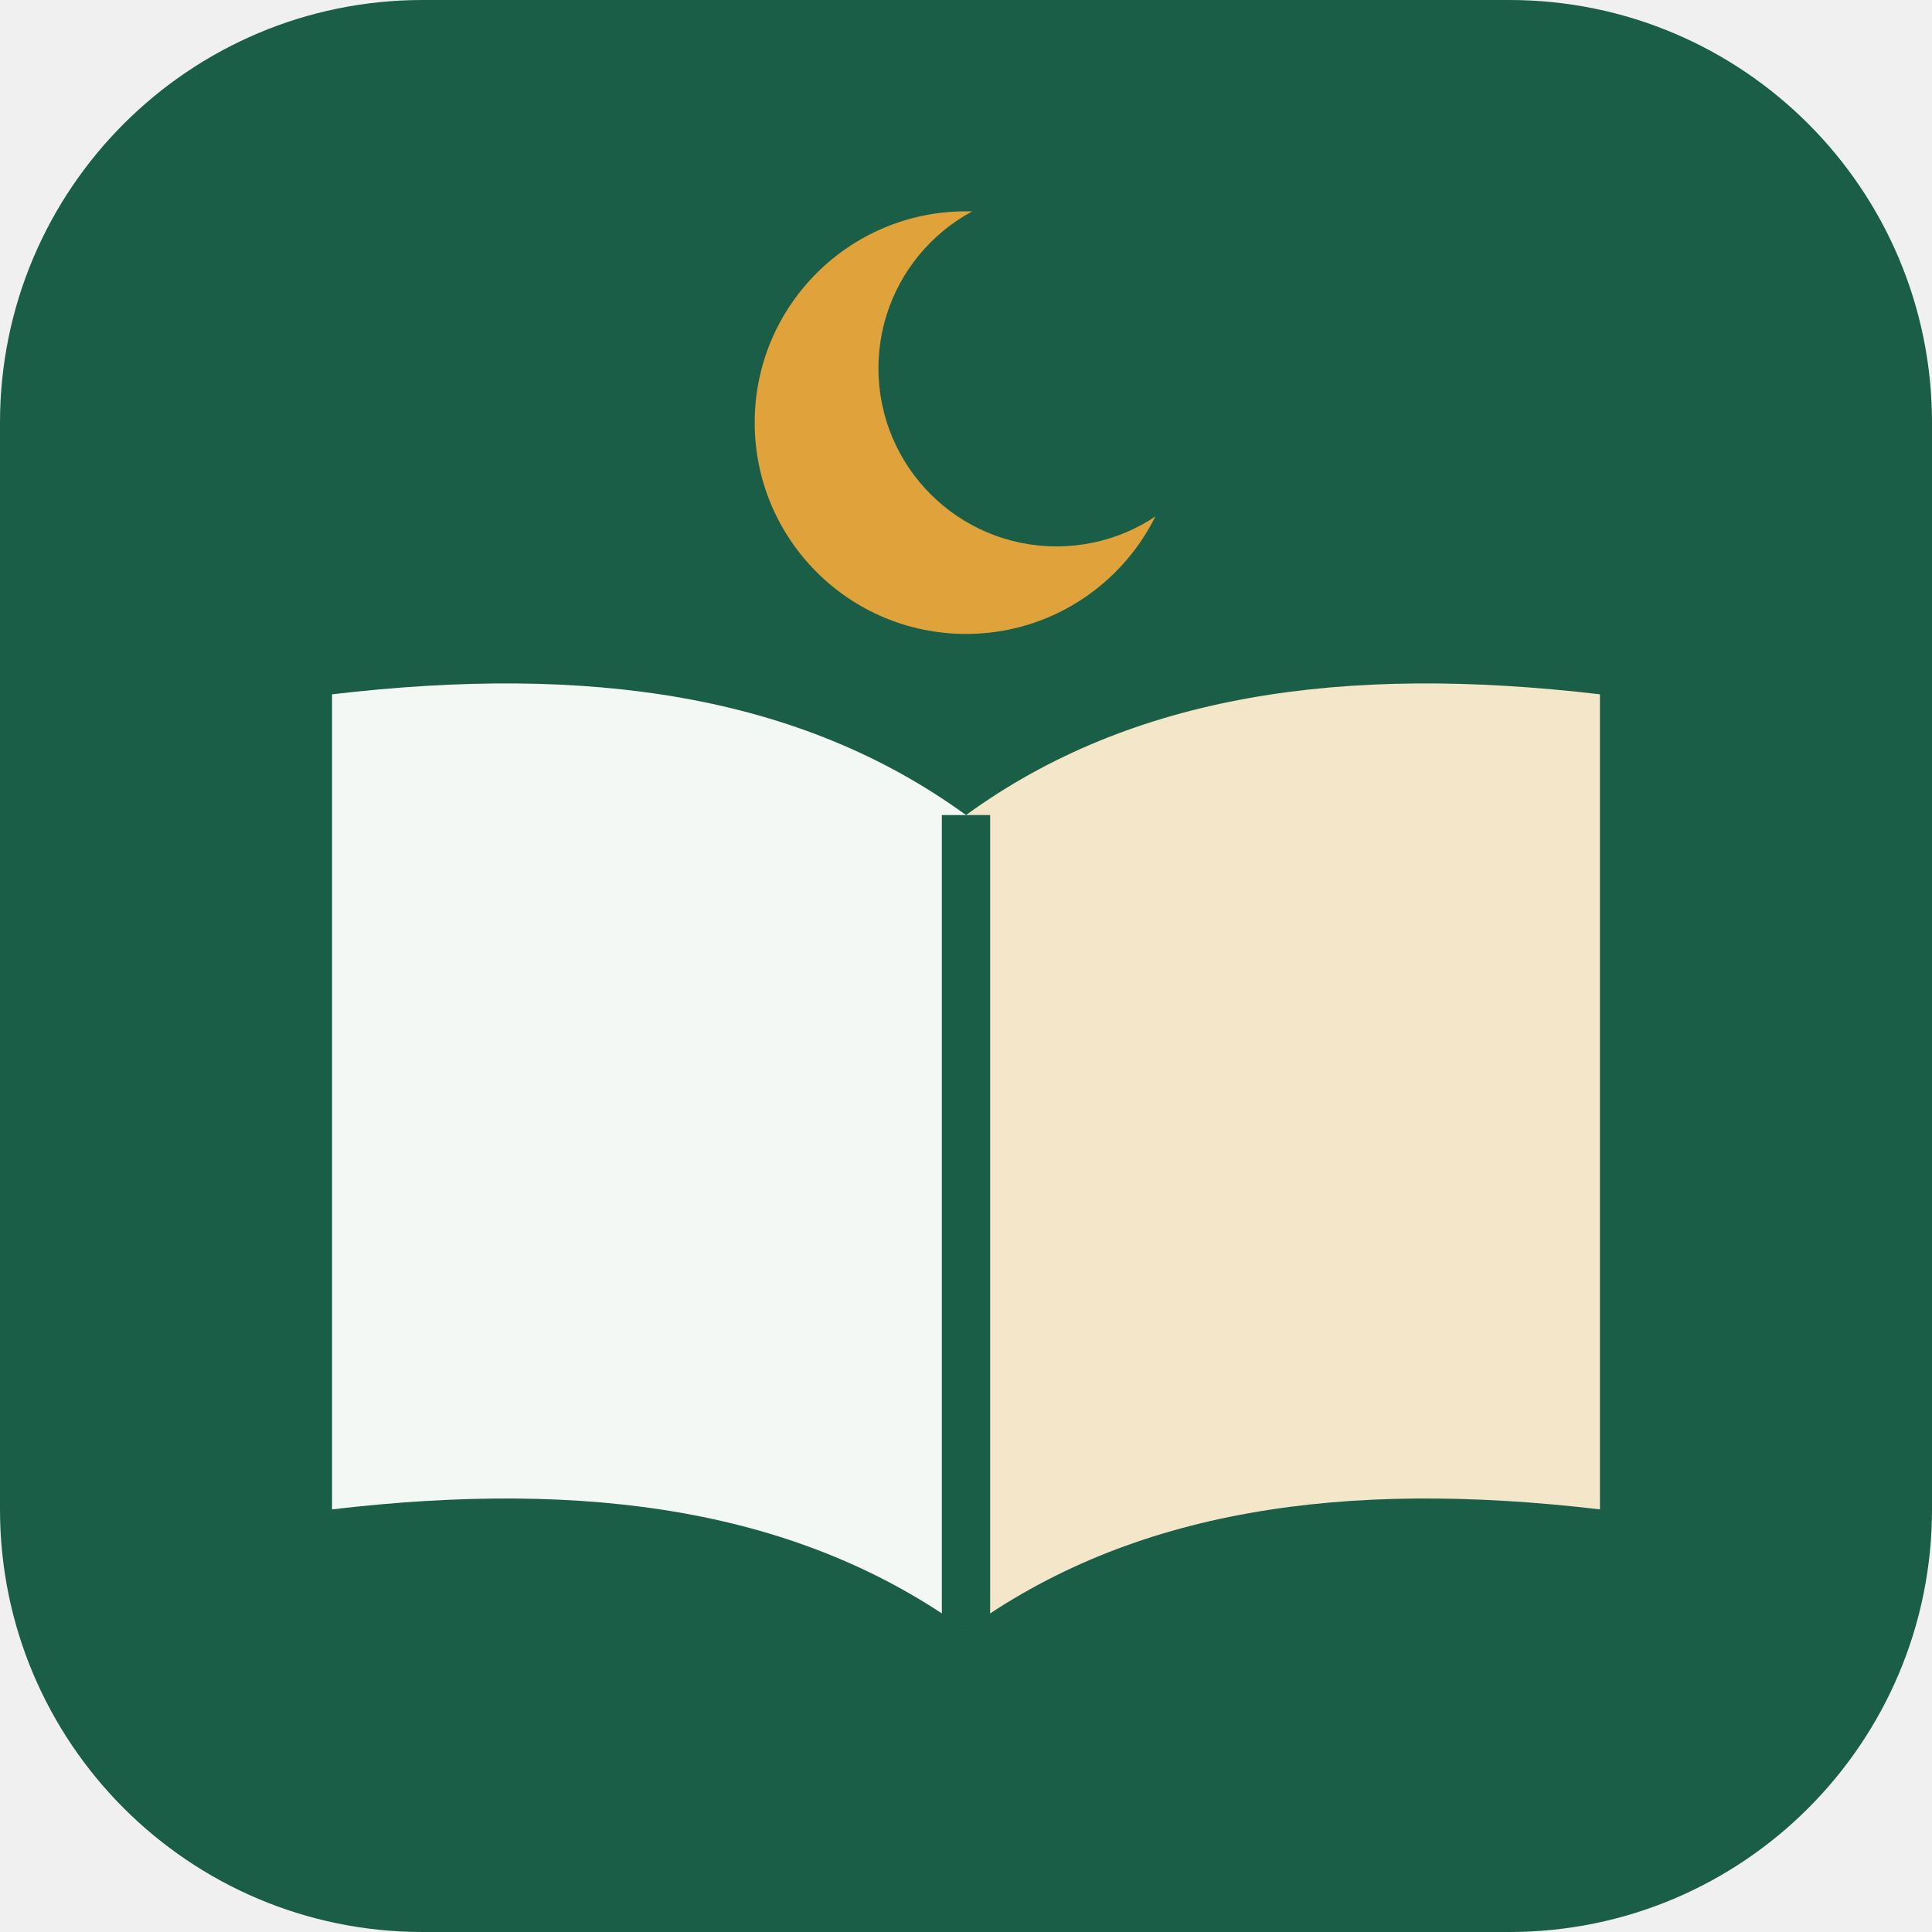
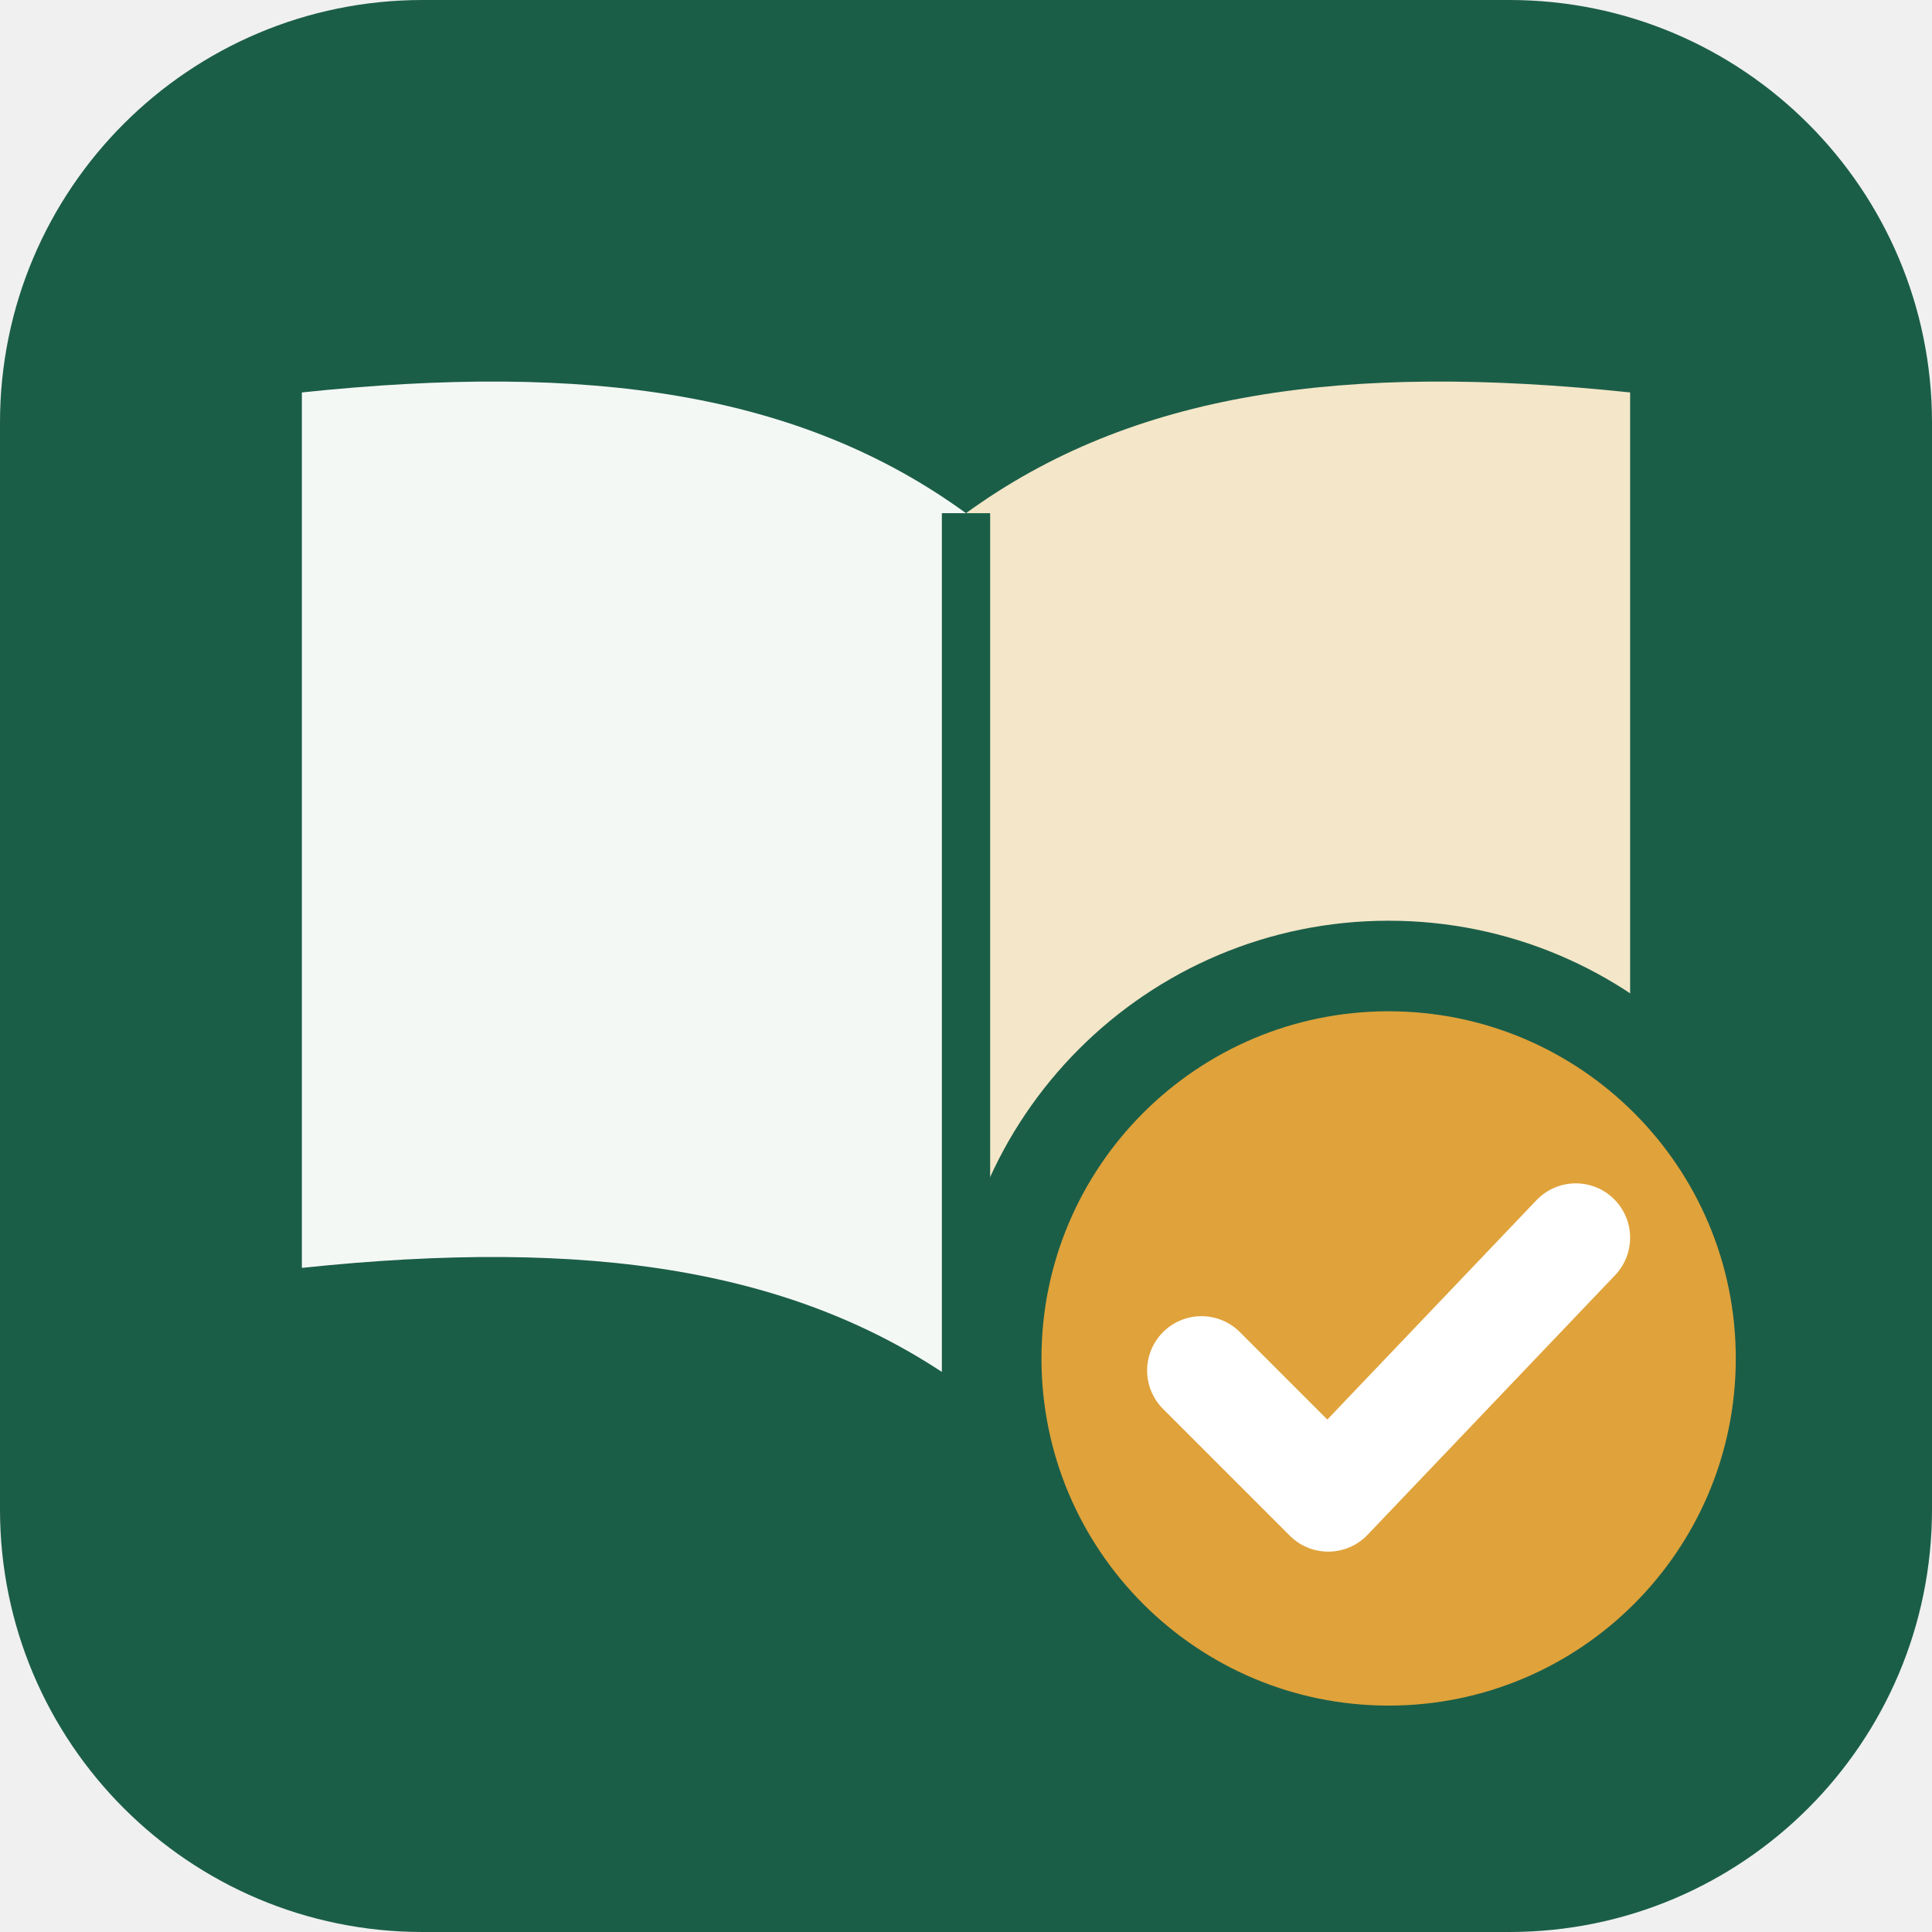
<svg xmlns="http://www.w3.org/2000/svg" viewBox="0 0 64 64">
  <rect width="64" height="64" rx="14" fill="#1B5E48" />
-   <circle cx="32" cy="14" r="7" fill="#E0A23A" />
-   <circle cx="35" cy="12.2" r="5.9" fill="#1B5E48" />
-   <path d="M32 27c-5.5-4-12.5-5-21-4v27c8.5-1 15.5 0 21 4z" fill="#F4F8F5" />
-   <path d="M32 27c5.5-4 12.5-5 21-4v27c-8.5-1-15.5 0-21 4z" fill="#F4E6C8" />
-   <path d="M32 27v27" stroke="#1B5E48" stroke-width="1.6" />
+   <path d="M32 17c-5.5-4-12.5-5-22-4v29c9.5-1 16.5 0 22 4z" fill="#F4F8F5" />
+   <path d="M32 17c5.5-4 12.5-5 22-4v29c-9.5-1-16.5 0-22 4z" fill="#F4E6C8" />
+   <path d="M32 17v29" stroke="#1B5E48" stroke-width="1.6" />
+   <circle cx="46" cy="45" r="13" fill="#E0A23A" stroke="#1B5E48" stroke-width="3" />
+   <path d="M39.8 45.4l4.2 4.2 8.2-8.6" fill="none" stroke="#FFFFFF" stroke-width="3.6" stroke-linecap="round" stroke-linejoin="round" />
</svg>
